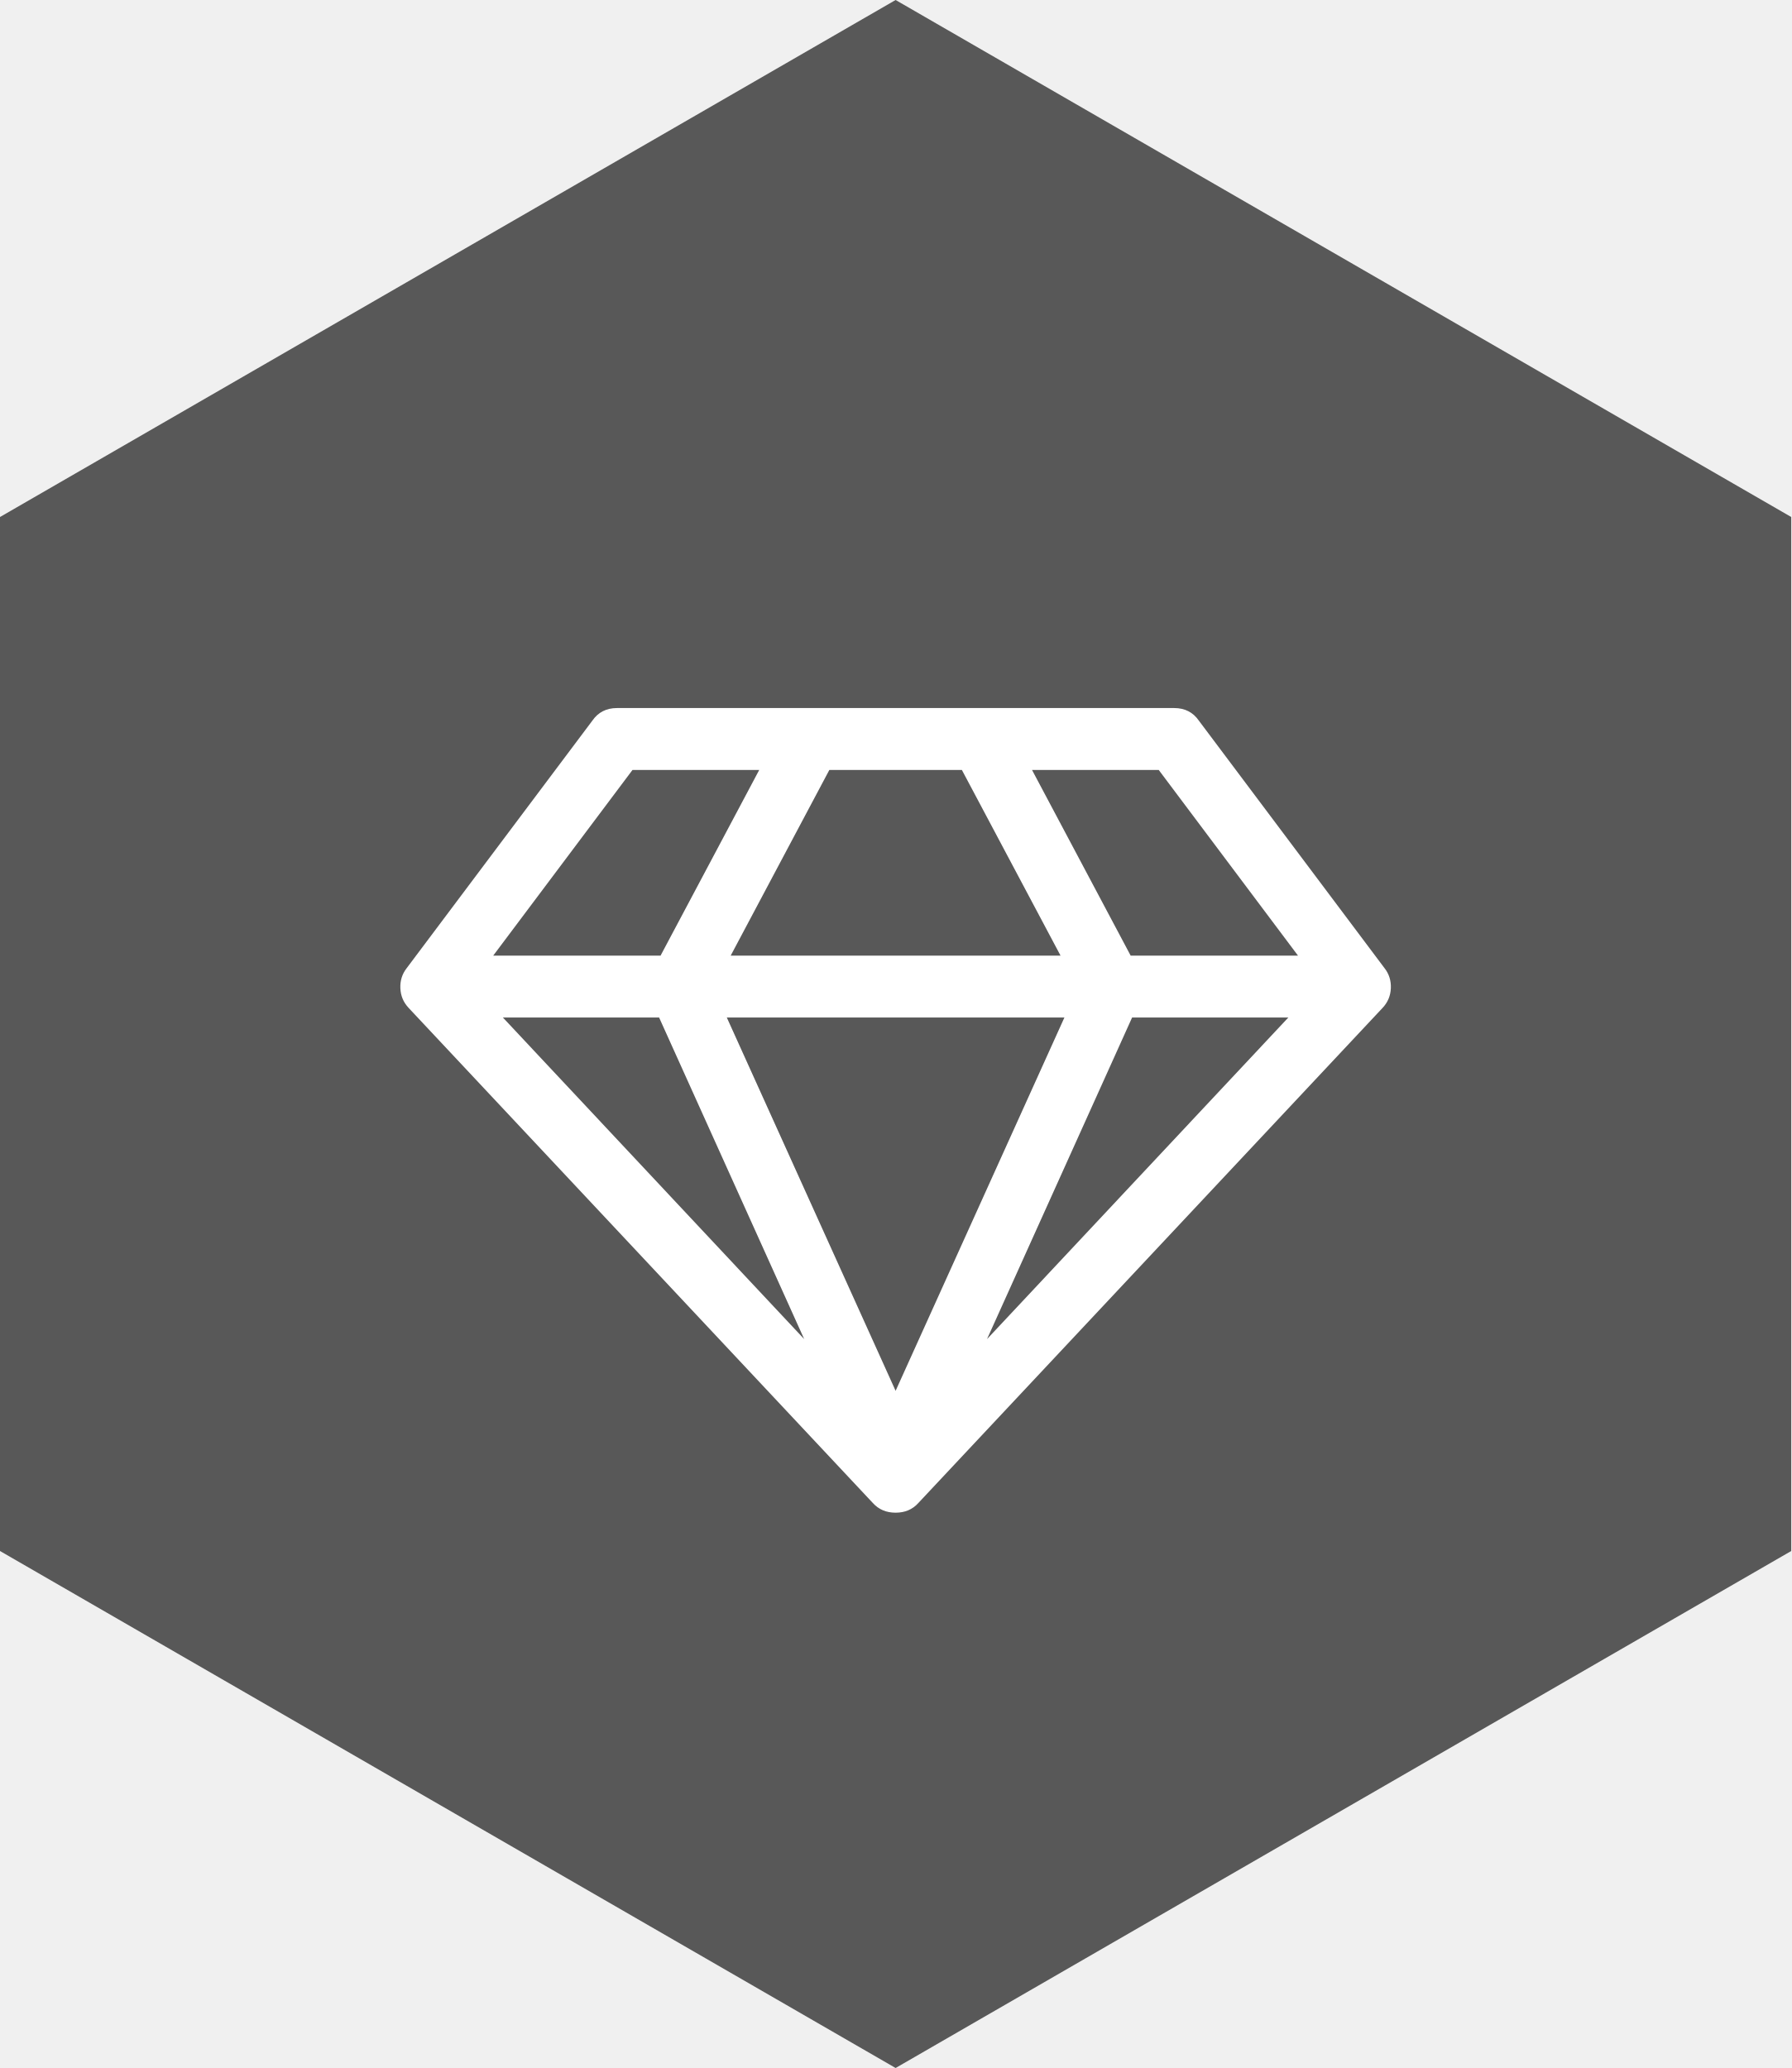
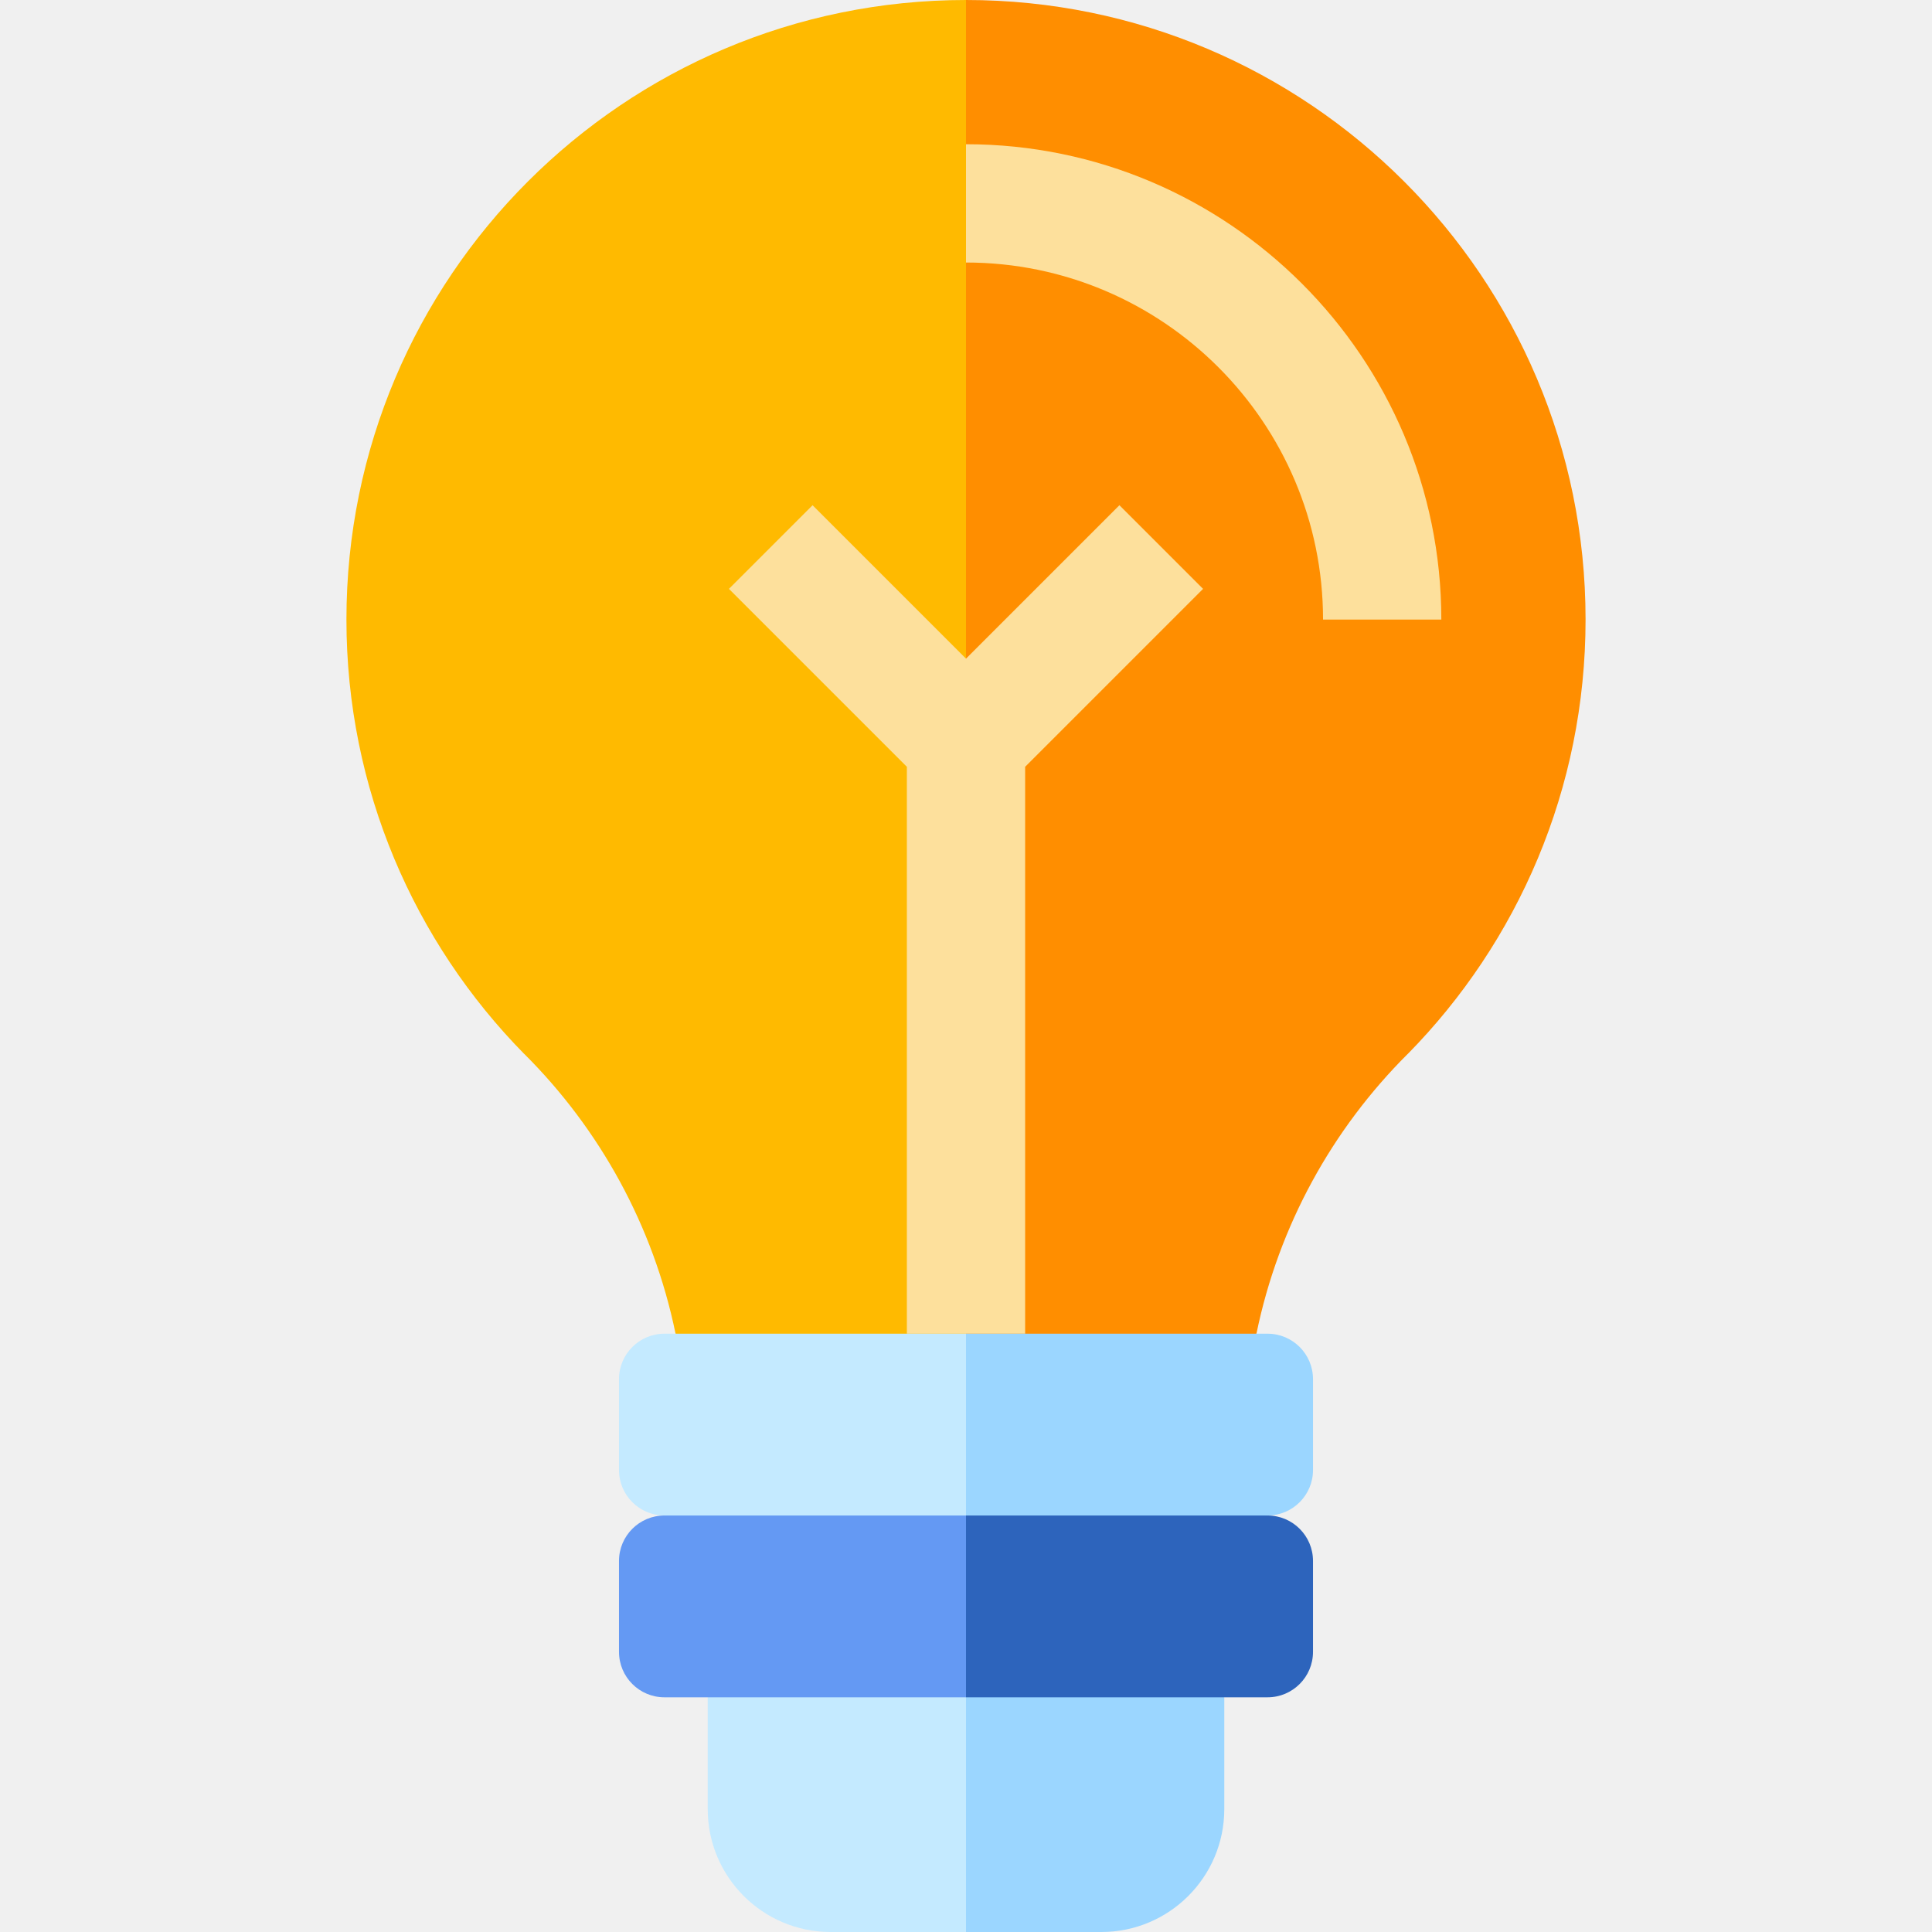
- <svg xmlns="http://www.w3.org/2000/svg" version="1.1" id="Layer_1" x="0px" y="0px" width="149.167px" height="172.243px" viewBox="0 0 149.167 172.243" enable-background="new 0 0 149.167 172.243" xml:space="preserve">
-   <polygon fill="#585858" points="149.167,129.183 74.583,172.243 0,129.183 0,43.061 74.583,0 149.167,43.061 " />
-   <path fill="#FFFFFF" d="M41.88,84.75l25.09,26.783L54.889,84.75H41.88z M74.583,115.841L88.64,84.75H60.527L74.583,115.841z   M55.009,79.594l8.217-15.466H52.673l-11.6,15.466H55.009z M82.196,111.533l25.091-26.783h-13.01L82.196,111.533z M60.849,79.594  h27.469l-8.217-15.466H69.065L60.849,79.594z M94.157,79.594h13.936L96.494,64.128H85.942L94.157,79.594z M99.835,60.02  l15.467,20.621c0.376,0.483,0.55,1.04,0.523,1.671c-0.027,0.632-0.257,1.174-0.686,1.632l-38.664,41.243  c-0.483,0.536-1.113,0.804-1.893,0.804c-0.778,0-1.408-0.268-1.892-0.804L34.026,83.944c-0.429-0.457-0.658-1-0.685-1.632  c-0.027-0.631,0.147-1.188,0.523-1.671L49.331,60.02c0.484-0.699,1.168-1.047,2.054-1.047h46.398  C98.667,58.973,99.353,59.322,99.835,60.02z" />
+ <svg xmlns="http://www.w3.org/2000/svg" height="800px" width="800px" version="1.1" id="Layer_1" viewBox="0 0 512 512" xml:space="preserve">
+   <path style="fill:#FF8E00;" d="M256.001,0l-31.347,174.548l31.347,199.792l76.971-20.898c5.886-28.646,20.122-54.245,40.068-74.121  l0.01,0.011c29.154-29.634,47.141-70.288,47.141-115.144C420.192,73.511,346.681,0,256.001,0z" />
+   <path style="fill:#FFBA00;" d="M256.001,0C165.32,0,91.809,73.511,91.809,164.191c0,44.855,17.987,85.509,47.141,115.144l0.01-0.011  c19.946,19.876,34.182,45.475,40.068,74.121l76.971,20.898V0H256.001z" />
+   <g>
+     <path style="fill:#FDE09C;" d="M381.967,164.191H350.62c0-52.174-42.446-94.62-94.62-94.62V38.224   C325.459,38.224,381.967,94.733,381.967,164.191z" />
+     <polygon style="fill:#FDE09C;" points="318.825,156.054 296.66,133.889 256.001,174.548 215.341,133.889 193.176,156.054    240.327,203.205 240.327,353.442 271.674,353.442 271.674,203.205  " />
+   </g>
+   <g>
+     <path style="fill:#9BD6FF;" d="M256.001,428.908l-20.898,41.546L256.001,512h35.864c17.996,0,32.585-14.589,32.585-32.585v-29.609   L256.001,428.908z" />
+     <path style="fill:#9BD6FF;" d="M335.912,353.443h-79.912l-20.898,32.124l20.898,36.955l79.912-20.898   c6.653,0,12.047-5.394,12.047-12.048V365.49C347.959,358.836,342.565,353.443,335.912,353.443z" />
+   </g>
+   <g>
+     <path style="fill:#C4EAFF;" d="M256.001,428.908l-68.45,20.898v29.609c0,17.996,14.589,32.585,32.585,32.585h35.865V428.908z" />
+     <path style="fill:#C4EAFF;" d="M256.001,353.443h-79.912c-6.653,0-12.047,5.394-12.047,12.047v24.087   c0,6.654,5.394,12.048,12.047,12.048l79.912,20.898V353.443z" />
+   </g>
+   <path style="fill:#2D64BC;" d="M335.912,401.624h-79.912l-10.449,24.09l10.449,24.09h79.912c6.653,0,12.047-5.394,12.047-12.047  v-24.087C347.959,407.018,342.565,401.624,335.912,401.624z" />
+   <path style="fill:#6499F3;" d="M256.001,401.624h-79.912c-6.653,0-12.047,5.394-12.047,12.047v24.087  c0,6.654,5.394,12.047,12.047,12.047h79.912V401.624z" />
</svg>
